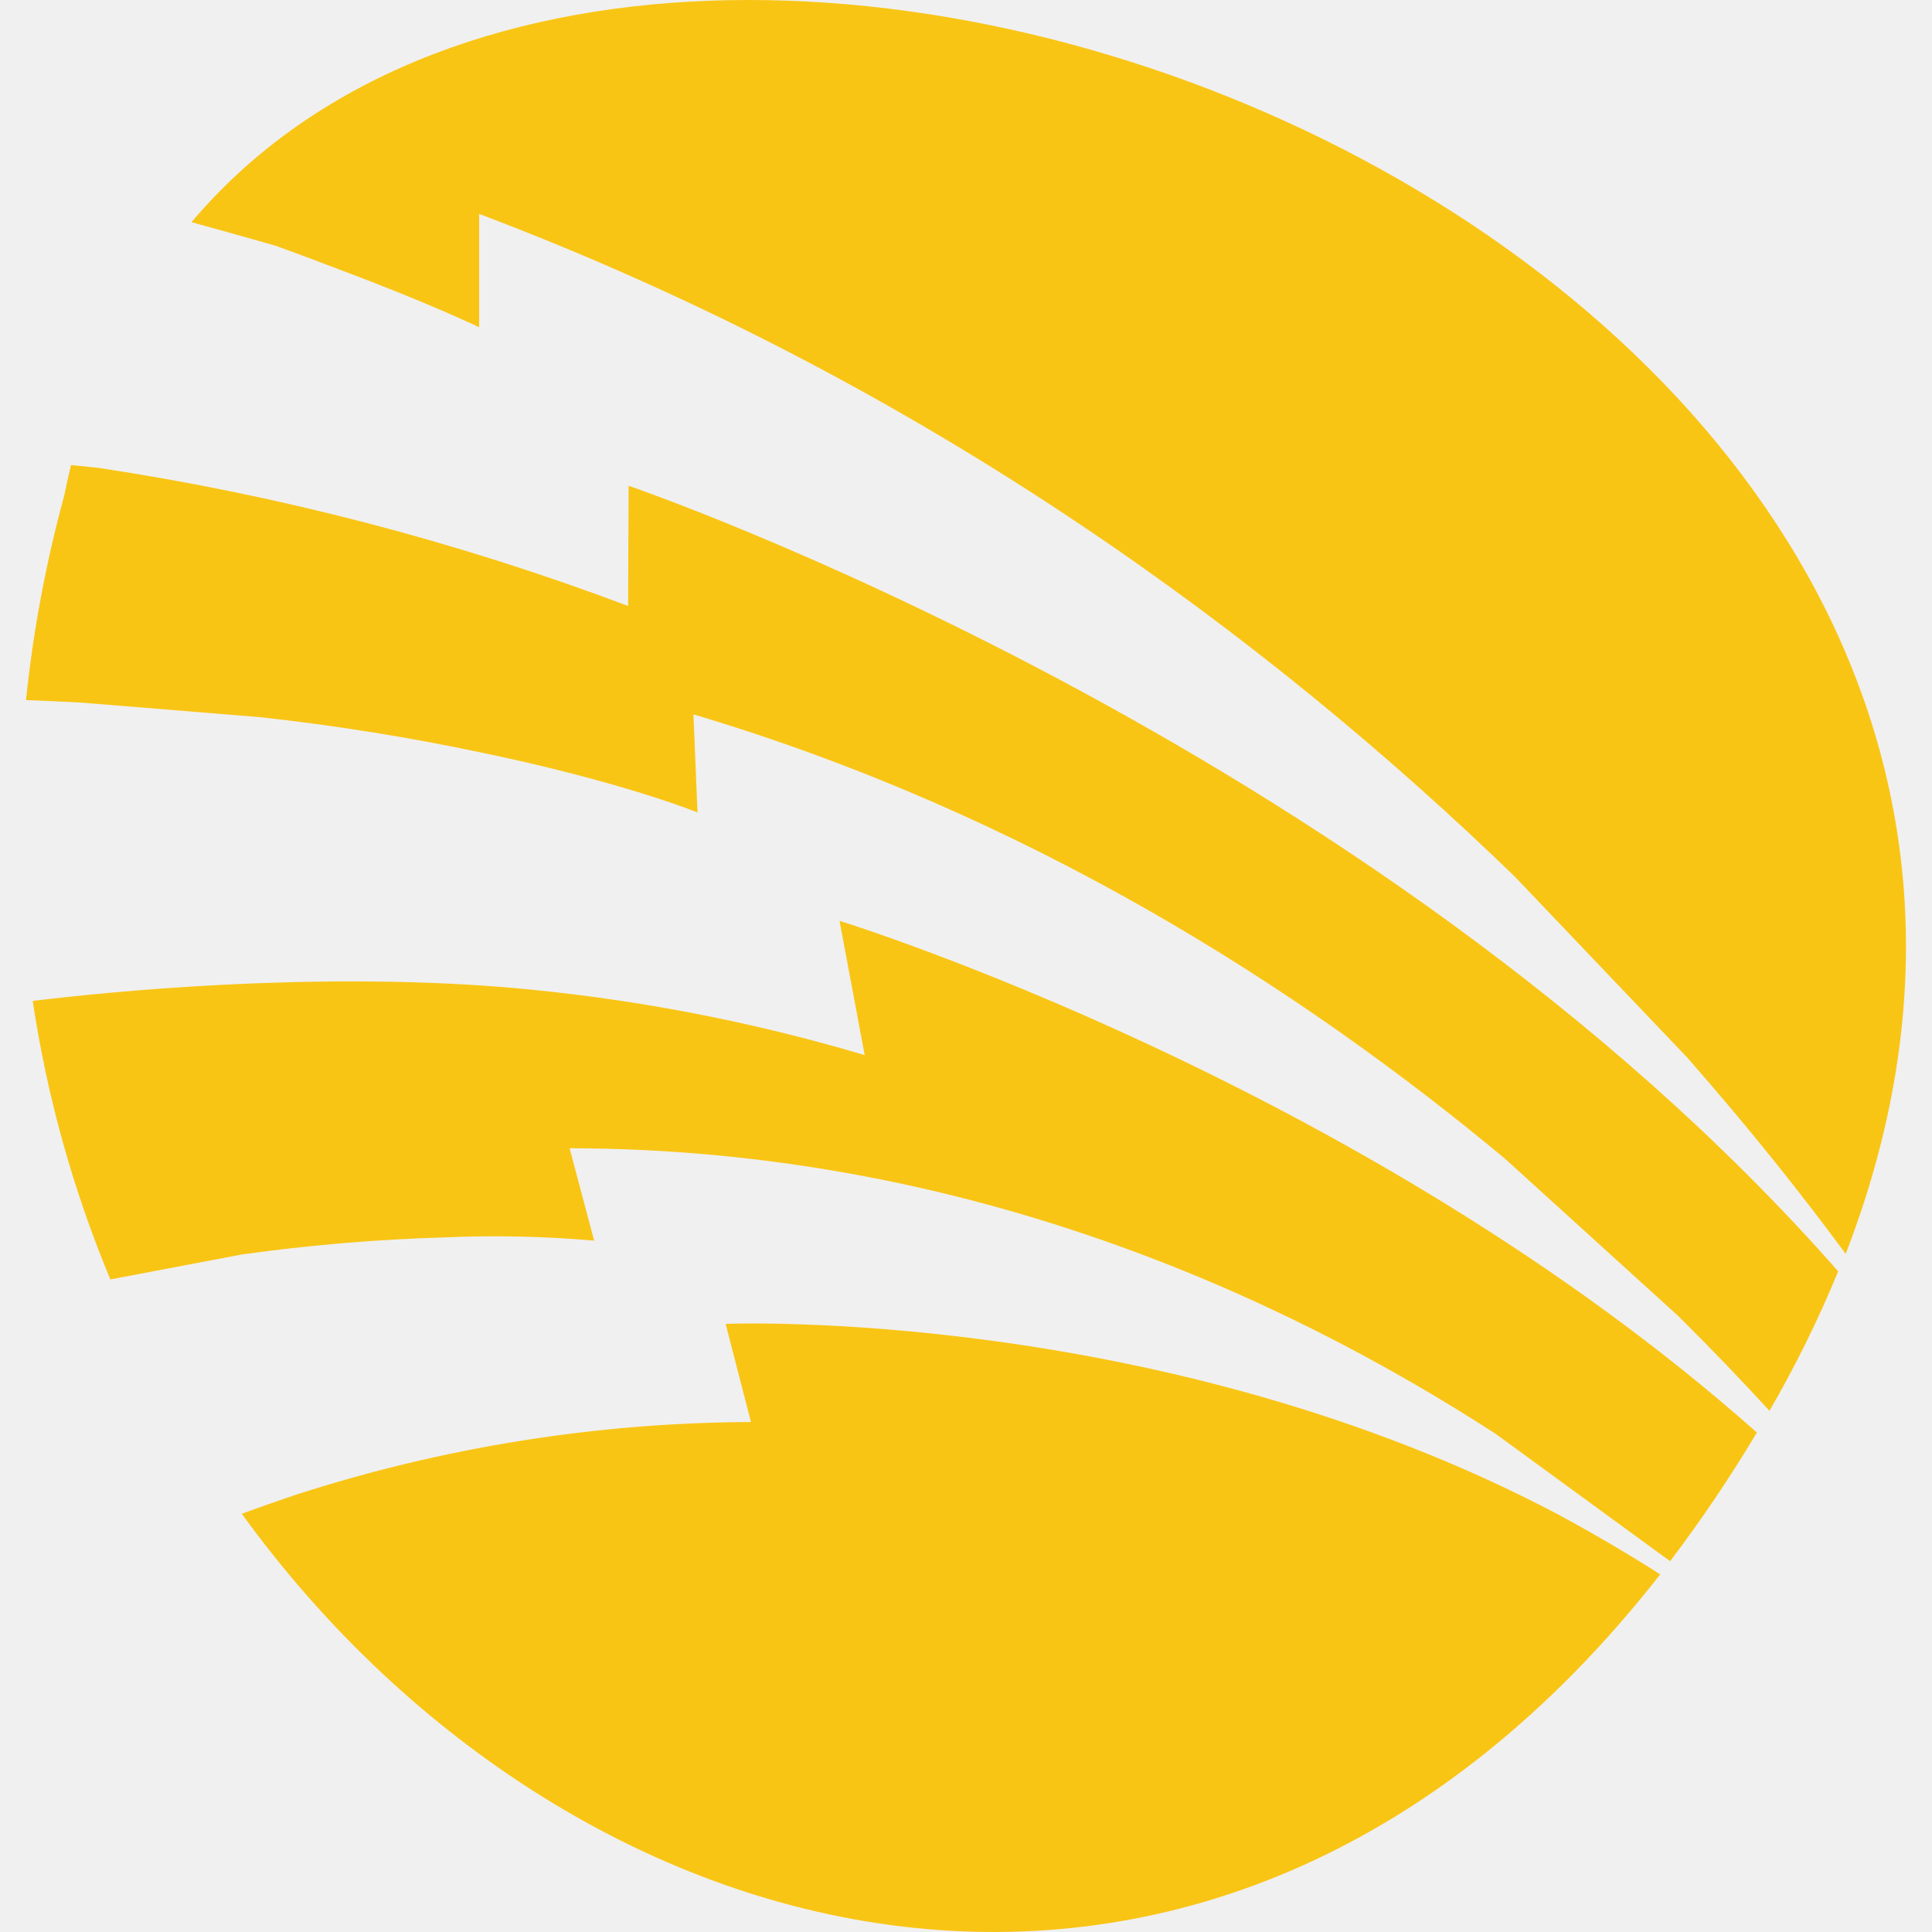
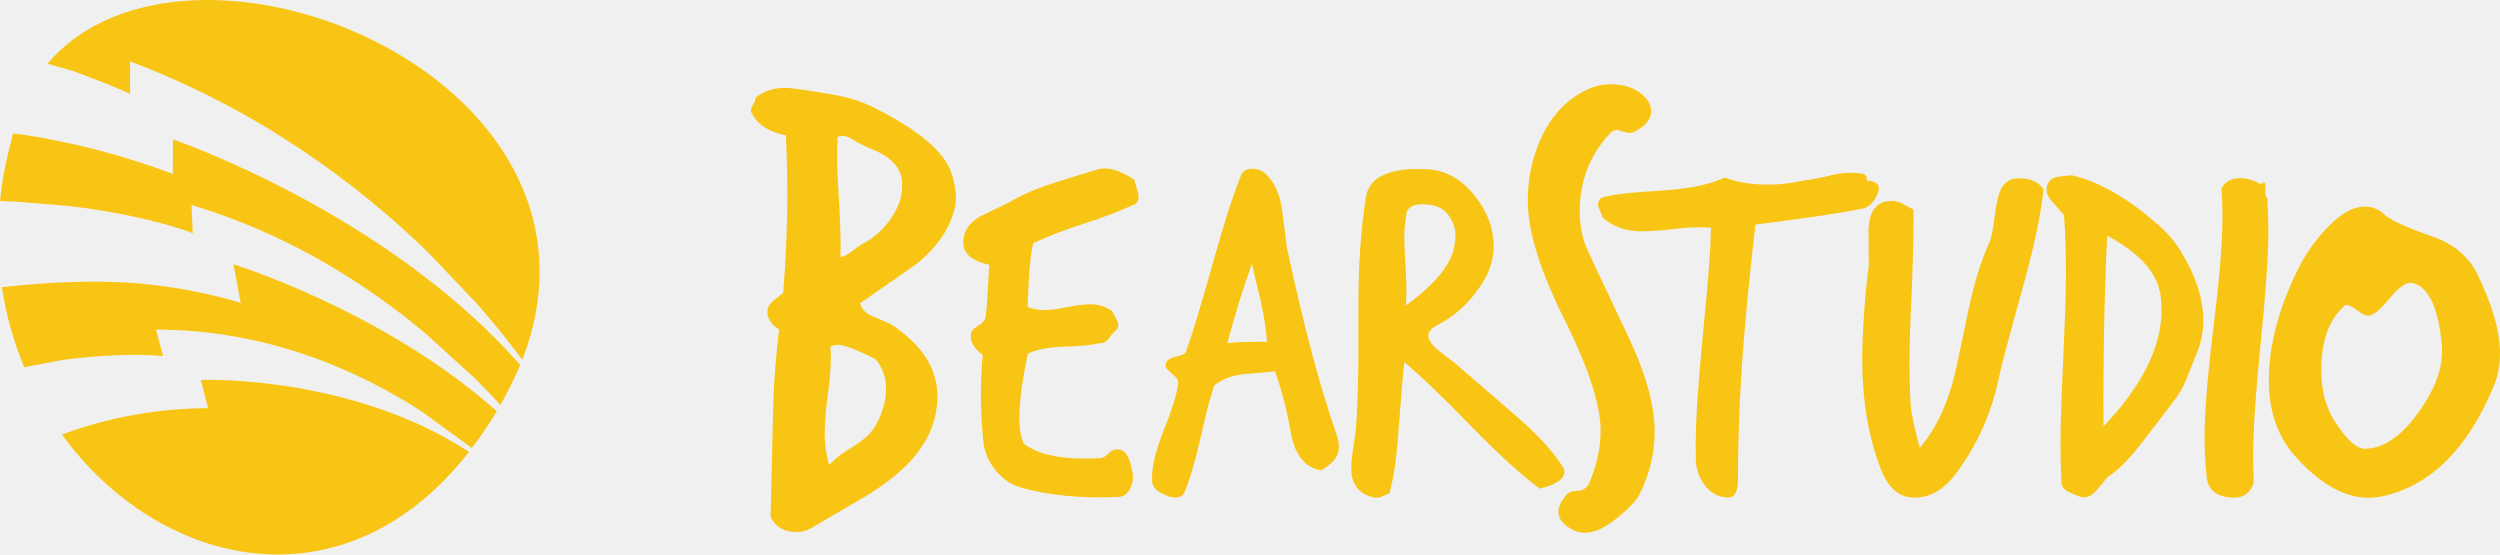
- <svg xmlns="http://www.w3.org/2000/svg" width="59" height="59" viewBox="0 0 59 59" fill="none">
-   <path d="M26.406 32.221C22.819 31.154 19.131 30.459 15.402 30.147C9.425 29.664 3.197 30.297 0.999 30.567C1.437 33.489 2.233 36.346 3.37 39.072L7.383 38.31C9.444 38.022 11.52 37.847 13.6 37.787C15.115 37.722 16.633 37.755 18.144 37.887L17.395 35.066C29.382 35.082 39.114 39.536 45.679 43.79L50.985 47.664L51.001 47.678C51.957 46.417 52.842 45.105 53.652 43.747C41.584 33.035 25.638 28.121 25.638 28.121L26.406 32.221ZM19.197 14.835L19.181 18.505C13.948 16.535 8.522 15.12 2.993 14.286C2.702 14.254 2.427 14.227 2.168 14.202C2.096 14.504 2.025 14.811 1.964 15.124C1.404 17.174 1.013 19.266 0.794 21.38C1.376 21.401 1.946 21.427 2.505 21.458L7.927 21.9C10.392 22.169 12.576 22.541 14.43 22.926C18.958 23.848 21.301 24.812 21.301 24.812L21.177 21.816C31.34 24.842 39.65 30.131 45.959 35.384L51.238 40.177C52.254 41.182 53.186 42.157 54.037 43.084C54.831 41.713 55.532 40.29 56.135 38.825C41.821 22.538 19.197 14.835 19.197 14.835ZM22.16 40.43L22.933 43.426C18.207 43.446 13.512 44.198 9.015 45.654C8.49 45.83 7.938 46.024 7.383 46.228C17.646 60.381 37.334 65.169 50.7 48.079C49.819 47.514 48.798 46.907 47.58 46.247C35.521 39.886 22.174 40.428 22.174 40.428L22.16 40.43ZM5.848 6.785C7.445 7.224 8.415 7.505 8.415 7.505C9.112 7.755 9.762 8 10.373 8.235C13.121 9.261 14.632 9.994 14.632 9.994V6.532C28.423 11.745 38.874 19.615 46.26 26.771L51.516 32.286C53.482 34.522 55.096 36.57 56.364 38.291C68.071 8.014 20.703 -10.822 5.848 6.785Z" fill="#F9C515" />
+ <svg xmlns="http://www.w3.org/2000/svg" width="266" height="59" viewBox="0 0 266 59" fill="none">
+   <g clip-path="url(#clip0_1_3581)">
+     <path d="M25.611 32.221C22.024 31.154 18.337 30.459 14.608 30.147C8.63 29.664 2.403 30.297 0.205 30.567C0.642 33.489 1.438 36.346 2.575 39.072L6.589 38.31C8.65 38.022 10.725 37.847 12.806 37.787C14.321 37.722 15.839 37.755 17.35 37.887L16.601 35.066C28.588 35.082 38.32 39.536 44.884 43.79L50.191 47.664L50.207 47.678C51.162 46.417 52.047 45.105 52.857 43.747C40.79 33.035 24.843 28.121 24.843 28.121L25.611 32.221ZM18.403 14.835L18.387 18.505C13.153 16.535 7.727 15.12 2.198 14.286C1.907 14.254 1.632 14.227 1.374 14.202C1.301 14.504 1.231 14.811 1.169 15.124C0.61 17.174 0.219 19.266 0 21.38C0.582 21.401 1.152 21.427 1.71 21.458L7.133 21.9C9.597 22.169 11.782 22.541 13.635 22.926C18.163 23.848 20.507 24.812 20.507 24.812L20.383 21.816C30.546 24.842 38.856 30.131 45.164 35.384L50.444 40.177C51.459 41.182 52.391 42.157 53.242 43.084C54.036 41.713 54.737 40.29 55.341 38.825C41.027 22.538 18.403 14.835 18.403 14.835ZM21.366 40.43L22.139 43.426C17.413 43.446 12.718 44.198 8.221 45.654C7.696 45.83 7.144 46.024 6.589 46.228C16.851 60.381 36.539 65.169 49.905 48.079C49.024 47.514 48.003 46.907 46.786 46.247C34.726 39.886 21.379 40.428 21.379 40.428L21.366 40.43ZM5.053 6.785C6.651 7.224 7.62 7.505 7.62 7.505C8.318 7.755 8.967 8 9.579 8.235C12.326 9.261 13.837 9.994 13.837 9.994V6.532C27.629 11.745 38.08 19.615 45.466 26.771L50.721 32.286C52.688 34.522 54.301 36.57 55.57 38.291C67.276 8.014 19.909 -10.822 5.053 6.785Z" fill="#F9C515" />
+     <path d="M101.599 22.123C101.076 24.279 99.756 26.237 97.639 27.999C95.599 29.436 93.561 30.856 91.525 32.259C91.643 32.86 92.063 33.307 92.753 33.606C93.442 33.905 94.121 34.196 94.762 34.476C98.077 36.632 99.736 39.19 99.737 42.152C99.737 44.431 98.958 46.531 97.399 48.451C96.2 49.931 94.421 51.391 92.063 52.829L86.307 56.189C85.834 56.467 85.296 56.612 84.747 56.609C83.427 56.609 82.508 56.07 81.989 54.993C82.07 51.632 82.15 48.293 82.229 44.975C82.263 41.666 82.487 38.361 82.9 35.077C82.059 34.519 81.639 33.878 81.639 33.159C81.645 32.974 81.688 32.793 81.766 32.625C81.844 32.457 81.954 32.307 82.091 32.184C82.472 31.818 82.884 31.486 83.322 31.192C83.794 25.607 83.894 19.997 83.621 14.399C81.741 14.04 80.502 13.2 79.904 11.88C79.888 11.623 79.963 11.368 80.114 11.161C80.265 10.926 80.357 10.659 80.384 10.382C81.261 9.711 82.334 9.347 83.438 9.347C84.239 9.347 86.078 9.608 88.955 10.129C90.571 10.415 92.13 10.96 93.572 11.745C97.882 13.985 100.421 16.164 101.189 18.281C101.699 19.803 101.836 21.083 101.599 22.123ZM94.162 42.634C94.239 42.219 94.279 41.798 94.28 41.376C94.294 40.214 93.891 39.086 93.143 38.197C91.103 37.198 89.803 36.698 89.243 36.696C88.935 36.695 88.63 36.756 88.346 36.877C88.384 37.278 88.405 37.717 88.405 38.197C88.369 39.492 88.258 40.783 88.074 42.066C87.891 43.368 87.782 44.679 87.748 45.994C87.733 47.171 87.895 48.343 88.228 49.472C88.882 48.771 89.641 48.174 90.477 47.702C91.495 47.082 92.204 46.533 92.605 46.053C93.318 45.213 93.837 44.073 94.162 42.634ZM95.961 19.125C95.76 17.646 94.56 16.507 92.362 15.706C91.844 15.484 91.343 15.223 90.865 14.924C90.517 14.656 90.1 14.491 89.663 14.447C89.478 14.452 89.295 14.492 89.124 14.566C89.084 15.245 89.065 15.967 89.065 16.721C89.065 17.761 89.145 19.521 89.305 21.999C89.427 24.279 89.468 26.059 89.426 27.339C89.703 27.339 90.122 27.129 90.684 26.709C91.244 26.288 91.562 26.059 91.643 26.019C92.933 25.378 94.03 24.405 94.822 23.201C95.741 21.883 96.121 20.524 95.961 19.125Z" fill="#F9C515" />
+     <path d="M120.807 21.698C119.039 22.5 117.224 23.196 115.374 23.783C113.523 24.367 111.71 25.063 109.943 25.866C109.651 26.884 109.449 29.146 109.34 32.652C109.924 32.891 110.551 33.007 111.182 32.992C111.972 32.953 112.756 32.85 113.528 32.682C114.301 32.516 115.086 32.413 115.875 32.375C116.727 32.344 117.568 32.583 118.277 33.056C118.751 33.835 118.986 34.339 118.989 34.573C118.993 34.701 118.963 34.828 118.902 34.941C118.842 35.054 118.753 35.15 118.644 35.217C118.389 35.472 118.157 35.748 117.949 36.042C117.841 36.203 117.692 36.332 117.517 36.415C117.342 36.499 117.148 36.533 116.955 36.516C116.254 36.715 114.975 36.842 113.108 36.893C111.544 36.943 110.297 37.186 109.367 37.62C108.753 40.512 108.453 42.794 108.467 44.466C108.437 45.383 108.579 46.296 108.885 47.161C110.458 48.434 113.177 48.96 117.041 48.739C117.37 48.706 117.673 48.547 117.887 48.295C118.075 48.062 118.339 47.905 118.633 47.85C119.565 47.61 120.187 48.423 120.5 50.291C120.608 50.881 120.513 51.49 120.23 52.018C120.122 52.257 119.952 52.462 119.738 52.613C119.524 52.763 119.274 52.854 119.013 52.875C114.981 53.055 111.48 52.71 108.508 51.84C107.491 51.518 106.597 50.892 105.946 50.046C105.192 49.158 104.73 48.059 104.623 46.899C104.302 43.87 104.28 40.816 104.559 37.782C103.621 37.049 103.2 36.331 103.295 35.627C103.326 35.267 103.582 34.945 104.063 34.66C104.544 34.374 104.814 34.069 104.871 33.746C104.948 33.423 105.077 31.567 105.256 28.18C103.387 27.765 102.465 26.957 102.49 25.755C102.513 24.627 103.09 23.729 104.219 23.061L107.411 21.501C108.893 20.656 110.464 19.978 112.095 19.48C113.69 18.963 115.302 18.465 116.931 17.985C117.128 17.941 117.329 17.92 117.531 17.923C118.429 17.923 119.481 18.325 120.688 19.127C120.723 19.284 120.807 19.575 120.944 20C121.053 20.302 121.122 20.616 121.151 20.935C121.157 21.08 121.128 21.224 121.068 21.357C121.008 21.489 120.919 21.606 120.807 21.698Z" fill="#F9C515" />
+     <path d="M142.16 46.096C142.342 46.551 142.444 47.035 142.461 47.524C142.458 47.866 142.38 48.203 142.232 48.512C142.084 48.82 141.87 49.092 141.605 49.308C141.037 49.816 140.652 50.054 140.449 50.022C138.806 49.715 137.766 48.368 137.33 45.98C136.959 43.782 136.404 41.619 135.671 39.514L132.25 39.819C130.942 39.988 129.92 40.395 129.182 41.042C128.812 42.095 128.326 43.963 127.724 46.649C127.153 49.127 126.6 51.013 126.065 52.306C125.796 52.919 125.226 53.089 124.355 52.816C123.247 52.44 122.659 51.931 122.593 51.288C122.492 49.995 122.861 48.262 123.7 46.088C124.706 43.608 125.259 41.841 125.359 40.789C125.392 40.482 125.176 40.142 124.705 39.768C124.233 39.393 124.002 39.105 124.002 38.903C124.013 38.703 124.093 38.512 124.228 38.364C124.379 38.178 124.732 38.025 125.284 37.906C125.836 37.787 126.146 37.61 126.216 37.367C126.819 35.67 127.775 32.51 129.082 27.886C130.19 23.881 131.178 20.807 132.045 18.664C132.244 18.187 132.665 17.95 133.3 17.95C133.761 17.947 134.207 18.109 134.558 18.408C135.499 19.225 136.103 20.448 136.371 22.078C136.57 23.47 136.75 24.862 136.91 26.256C138.614 34.285 140.364 40.898 142.16 46.096ZM134.814 36.362C134.689 34.94 134.471 33.527 134.162 32.132C133.826 30.773 133.508 29.413 133.206 28.053C132.2 30.873 131.328 33.694 130.59 36.516C131.135 36.413 132.546 36.362 134.825 36.362H134.814Z" fill="#F9C515" />
+     <path d="M166.292 49.696C166.401 49.828 166.46 49.993 166.459 50.165C166.459 50.962 165.582 51.57 163.827 51.989C161.89 50.564 159.479 48.374 156.595 45.417C153.379 42.118 150.985 39.824 149.413 38.536C149.306 39.434 149.106 41.798 148.813 45.627C148.633 48.512 148.305 50.807 147.827 52.511C147.588 52.572 147.357 52.663 147.14 52.781C146.848 52.942 146.51 52.998 146.181 52.94C144.565 52.58 143.761 51.52 143.77 49.758C143.788 49.058 143.862 48.36 143.991 47.672C144.137 46.665 144.226 46.037 144.261 45.786C144.406 43.771 144.496 41.373 144.53 38.59V32.906C144.53 28.18 144.799 24.2 145.338 20.965C145.697 18.809 147.834 17.822 151.749 18.001C153.724 18.071 155.442 19.01 156.902 20.817C158.252 22.485 158.927 24.293 158.927 26.24C158.927 27.873 158.288 29.506 157.01 31.141C155.936 32.581 154.55 33.758 152.956 34.584C152.298 34.931 151.97 35.311 151.97 35.729C151.97 36.147 152.352 36.721 153.12 37.346L154.873 38.693C154.908 38.727 156.916 40.465 160.899 43.906C163.437 46.056 165.234 47.986 166.292 49.696ZM154.731 26.272C154.835 25.723 154.871 25.163 154.838 24.605C154.724 23.863 154.39 23.172 153.88 22.622C153.352 22.031 152.502 21.735 151.331 21.735C150.456 21.735 149.906 22.005 149.688 22.519C149.497 23.495 149.407 24.488 149.419 25.483C149.419 25.936 149.475 27.103 149.586 28.985C149.66 30.152 149.66 31.322 149.586 32.488C152.612 30.327 154.327 28.255 154.731 26.272Z" fill="#F9C515" />
+     <path d="M175.693 11.799C175.693 12.64 175.113 13.374 173.953 14.003C173.797 14.086 173.626 14.135 173.45 14.146C173.274 14.156 173.098 14.129 172.934 14.065C172.374 13.898 172.072 13.814 172.035 13.814C171.895 13.825 171.76 13.864 171.636 13.928C171.512 13.993 171.403 14.083 171.315 14.191C169.161 16.46 168.083 19.231 168.083 22.503C168.072 23.659 168.254 24.808 168.622 25.903C168.78 26.365 170.299 29.618 173.179 35.662C175.097 39.69 176.056 43.111 176.056 45.924C176.054 48.245 175.5 50.533 174.44 52.597C174.081 53.316 173.183 54.239 171.746 55.367C170.586 56.247 169.547 56.688 168.627 56.69C168.278 56.691 167.932 56.627 167.606 56.501C166.409 55.962 165.81 55.27 165.81 54.424C165.81 53.919 166.11 53.31 166.709 52.597C166.868 52.387 167.248 52.261 167.849 52.22C168.101 52.225 168.348 52.156 168.561 52.021C168.774 51.887 168.943 51.693 169.047 51.463C169.869 49.69 170.298 47.76 170.305 45.805C170.305 43.079 169.016 39.127 166.437 33.951C163.859 28.774 162.566 24.623 162.558 21.495C162.518 19.129 163.011 16.784 164 14.633C165.077 12.324 166.616 10.666 168.616 9.66C169.447 9.219 170.37 8.981 171.31 8.965C172.989 8.965 174.246 9.448 175.081 10.414C175.447 10.786 175.664 11.278 175.693 11.799Z" fill="#F9C515" />
+     <path d="M199.911 20.165C199.57 21.35 198.979 22.028 198.139 22.199C195.953 22.653 192.166 23.218 186.777 23.893C185.816 32.156 185.237 39.051 185.039 44.58C184.964 46.676 184.924 48.741 184.918 50.776C184.947 51.263 184.896 51.75 184.767 52.22C184.588 52.748 184.246 52.986 183.741 52.934C183.276 52.907 182.823 52.776 182.416 52.549C182.009 52.323 181.658 52.008 181.389 51.627C180.798 50.864 180.464 49.933 180.433 48.968C180.408 47.734 180.421 46.435 180.471 45.07C180.548 42.871 180.818 39.398 181.279 34.649C181.742 30.101 182 26.627 182.052 24.227C180.8 24.138 179.542 24.177 178.297 24.343C177.034 24.512 175.762 24.602 174.488 24.613C172.856 24.555 171.54 24.072 170.539 23.163C170.171 22.278 169.992 21.817 170.001 21.781C170.032 21.497 170.165 21.234 170.375 21.04C171.453 20.708 173.645 20.45 176.953 20.267C179.862 20.068 182.046 19.608 183.504 18.888C184.779 19.351 186.121 19.601 187.477 19.628C188.925 19.686 190.374 19.553 191.787 19.232C192.821 19.098 193.847 18.901 194.858 18.642C195.842 18.395 196.863 18.327 197.872 18.443C198.472 18.465 198.712 18.723 198.594 19.219C199.493 19.241 199.933 19.556 199.911 20.165Z" fill="#F9C515" />
+     <path d="M217.428 20.14C217.185 22.637 216.491 25.973 215.346 30.149C213.785 35.752 212.887 39.141 212.652 40.317C211.911 43.873 210.421 47.229 208.283 50.165C206.931 52.056 205.37 52.984 203.601 52.948C202.043 52.914 200.881 51.897 200.116 49.898C198.799 46.544 198.14 42.601 198.139 38.068C198.191 34.703 198.434 31.344 198.866 28.007C198.832 28.367 198.815 27.26 198.815 24.688C198.815 22.475 199.647 21.37 201.312 21.372C201.699 21.387 202.078 21.491 202.419 21.676C202.817 21.874 203.208 22.078 203.591 22.29C203.623 24.112 203.571 26.788 203.434 30.319C203.255 34.102 203.165 36.832 203.165 38.509C203.165 40.293 203.217 41.916 203.321 43.378C203.391 44.127 203.704 45.554 204.259 47.659C205.715 45.983 206.859 43.753 207.69 40.969C207.969 40.042 208.524 37.51 209.355 33.372C210.016 30.23 210.762 27.768 211.593 25.984C211.836 25.483 212.043 24.54 212.218 23.147C212.393 21.754 212.598 20.792 212.841 20.259C212.992 19.863 213.265 19.526 213.62 19.295C213.975 19.064 214.395 18.951 214.818 18.974C216.039 18.967 216.909 19.355 217.428 20.14Z" fill="#F9C515" />
+     <path d="M233.705 37.655C233.346 38.532 232.999 39.407 232.663 40.282C232.31 41.163 231.833 41.988 231.246 42.734C230.122 44.216 229 45.677 227.879 47.117C226.539 48.865 225.33 50.078 224.251 50.757C223.892 51.212 223.494 51.686 223.057 52.18C222.624 52.67 222.193 52.918 221.762 52.913C221.503 52.901 221.249 52.841 221.013 52.735C220.727 52.619 220.418 52.482 220.078 52.325C219.75 52.181 219.492 51.914 219.359 51.582C219.266 49.976 219.227 48.256 219.243 46.422C219.259 44.551 219.355 41.767 219.529 38.07C219.703 34.374 219.798 31.585 219.814 29.705C219.836 27.221 219.766 24.947 219.604 22.883L218.435 21.552C217.975 21.055 217.747 20.594 217.751 20.17C217.753 19.974 217.79 19.781 217.861 19.599C218.041 19.144 218.437 18.88 219.049 18.807C219.515 18.737 219.981 18.68 220.447 18.648C223.448 19.366 226.582 21.189 229.848 24.117C230.647 24.826 231.345 25.642 231.922 26.542C233.616 29.268 234.452 31.816 234.433 34.185C234.424 35.379 234.176 36.559 233.705 37.655ZM229.891 31.488C229.586 29.078 227.691 26.941 224.205 25.076C223.898 31.456 223.768 38.218 223.814 45.364C227.896 41.083 229.953 36.993 229.985 33.094C229.99 32.557 229.959 32.021 229.891 31.488Z" fill="#F9C515" />
+     <path d="M241.237 21.051C241.312 22.172 241.351 23.331 241.353 24.529C241.353 27.159 241.083 31.122 240.544 36.419C240.006 41.716 239.736 45.717 239.736 48.424C239.736 49.428 239.756 50.416 239.796 51.388C239.445 52.465 238.69 52.987 237.53 52.953C235.864 52.874 234.953 52.156 234.799 50.798C234.639 49.373 234.561 47.94 234.565 46.506C234.565 43.876 234.884 39.952 235.523 34.732C236.163 29.513 236.479 25.61 236.472 23.023C236.472 22.021 236.434 21.032 236.356 20.059C236.744 19.325 237.402 18.958 238.33 18.958C239.11 18.97 239.872 19.19 240.539 19.593C240.637 19.503 240.758 19.443 240.889 19.421C241.005 19.421 241.062 19.615 241.062 20C241.019 20.268 241.019 20.541 241.062 20.808C241.072 20.859 241.094 20.906 241.124 20.948C241.154 20.99 241.192 21.025 241.237 21.051Z" fill="#F9C515" />
+     <path d="M265.305 41.155C262.595 47.65 258.762 51.512 253.806 52.74C253.22 52.885 252.62 52.959 252.017 52.961C249.399 52.961 246.759 51.447 244.098 48.419C242.302 46.366 241.404 43.704 241.404 40.433C241.404 36.818 242.414 32.934 244.434 28.783C245.246 27.114 246.315 25.582 247.602 24.244C249.024 22.73 250.378 21.973 251.664 21.973C252.44 21.988 253.18 22.303 253.73 22.851C254.371 23.438 256.092 24.219 258.894 25.195C261.095 25.976 262.656 27.294 263.575 29.15C265.181 32.422 265.989 35.231 266 37.575C266.013 38.803 265.776 40.021 265.305 41.155ZM259.796 36.613C259.473 33.049 258.575 30.924 257.103 30.238C256.908 30.149 256.697 30.1 256.483 30.093C255.93 30.093 255.241 30.581 254.417 31.558C253.498 32.681 252.786 33.34 252.284 33.536C251.963 33.681 251.502 33.536 250.907 33.097C250.312 32.658 249.919 32.437 249.735 32.437C249.671 32.435 249.606 32.448 249.547 32.473C249.487 32.499 249.434 32.537 249.391 32.585C247.785 34.047 246.983 36.317 246.983 39.396C246.983 41.497 247.441 43.28 248.359 44.744C249.643 46.748 250.72 47.75 251.591 47.748C253.612 47.748 255.563 46.401 257.445 43.707C259.242 41.176 260.026 38.811 259.796 36.613Z" fill="#F9C515" />
+   </g>
+   <defs>
+     <clipPath id="clip0_1_3581">
+       <rect width="266" height="59" fill="white" />
+     </clipPath>
+   </defs>
</svg>
